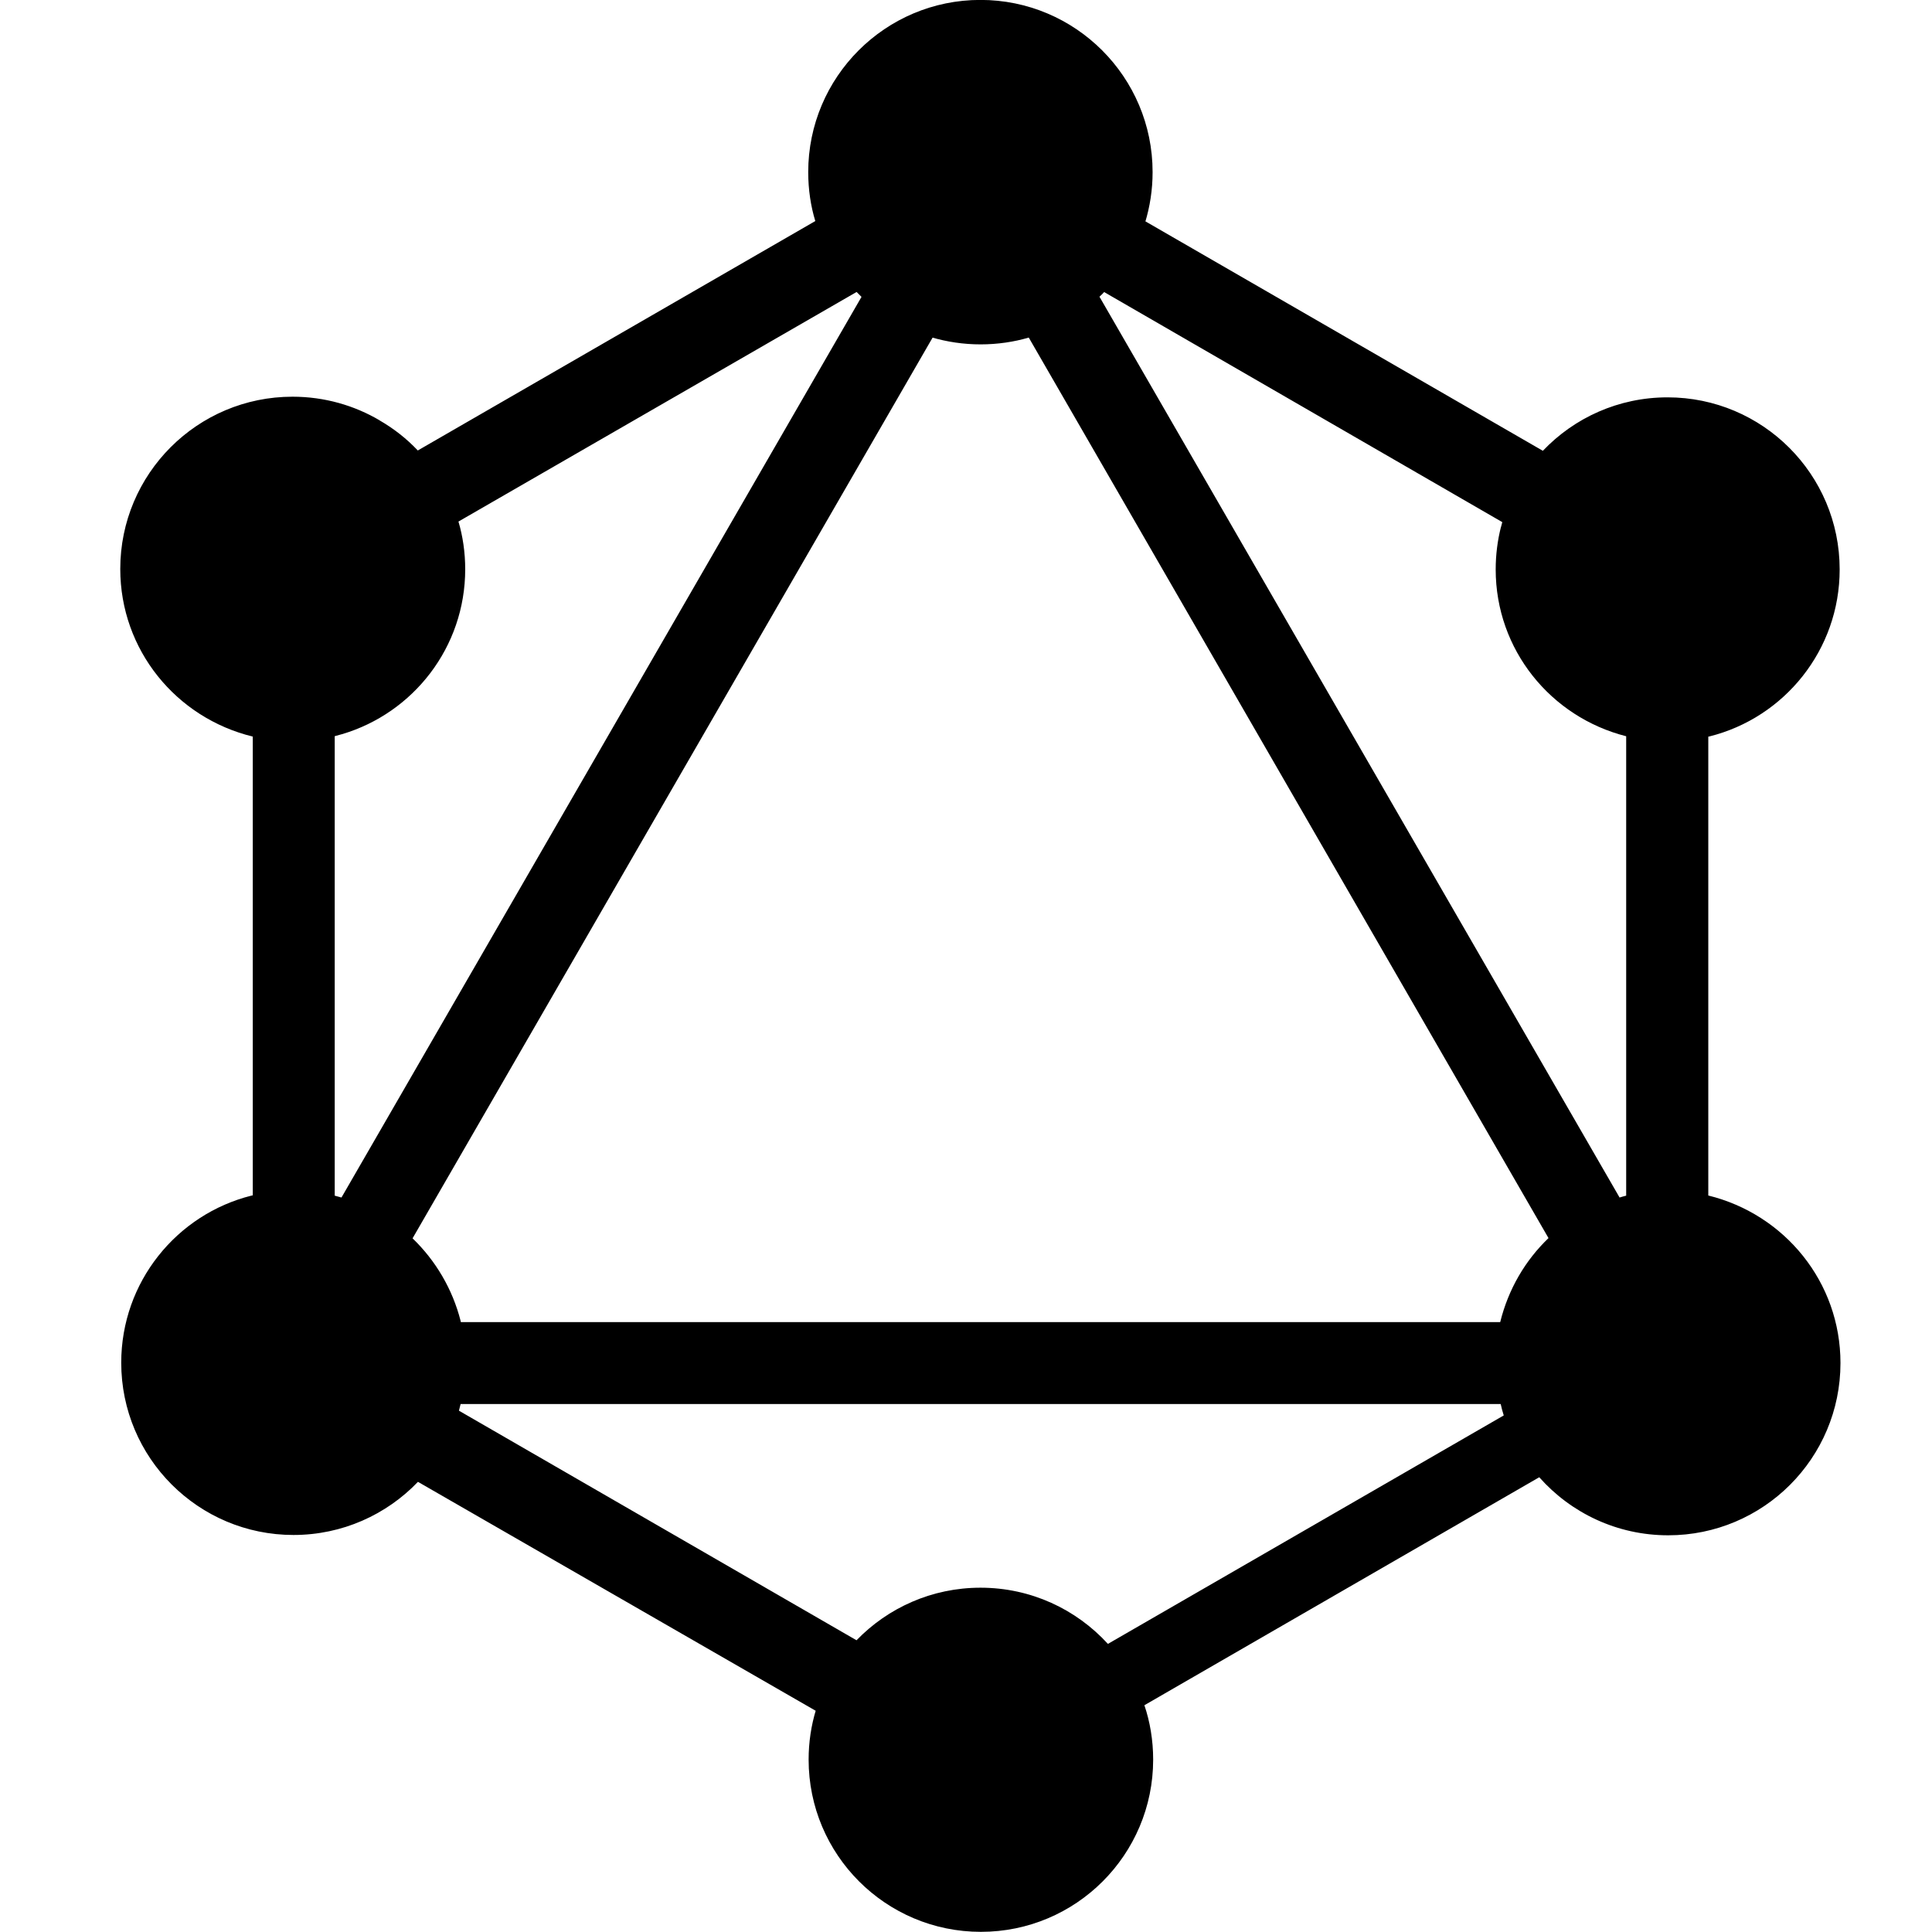
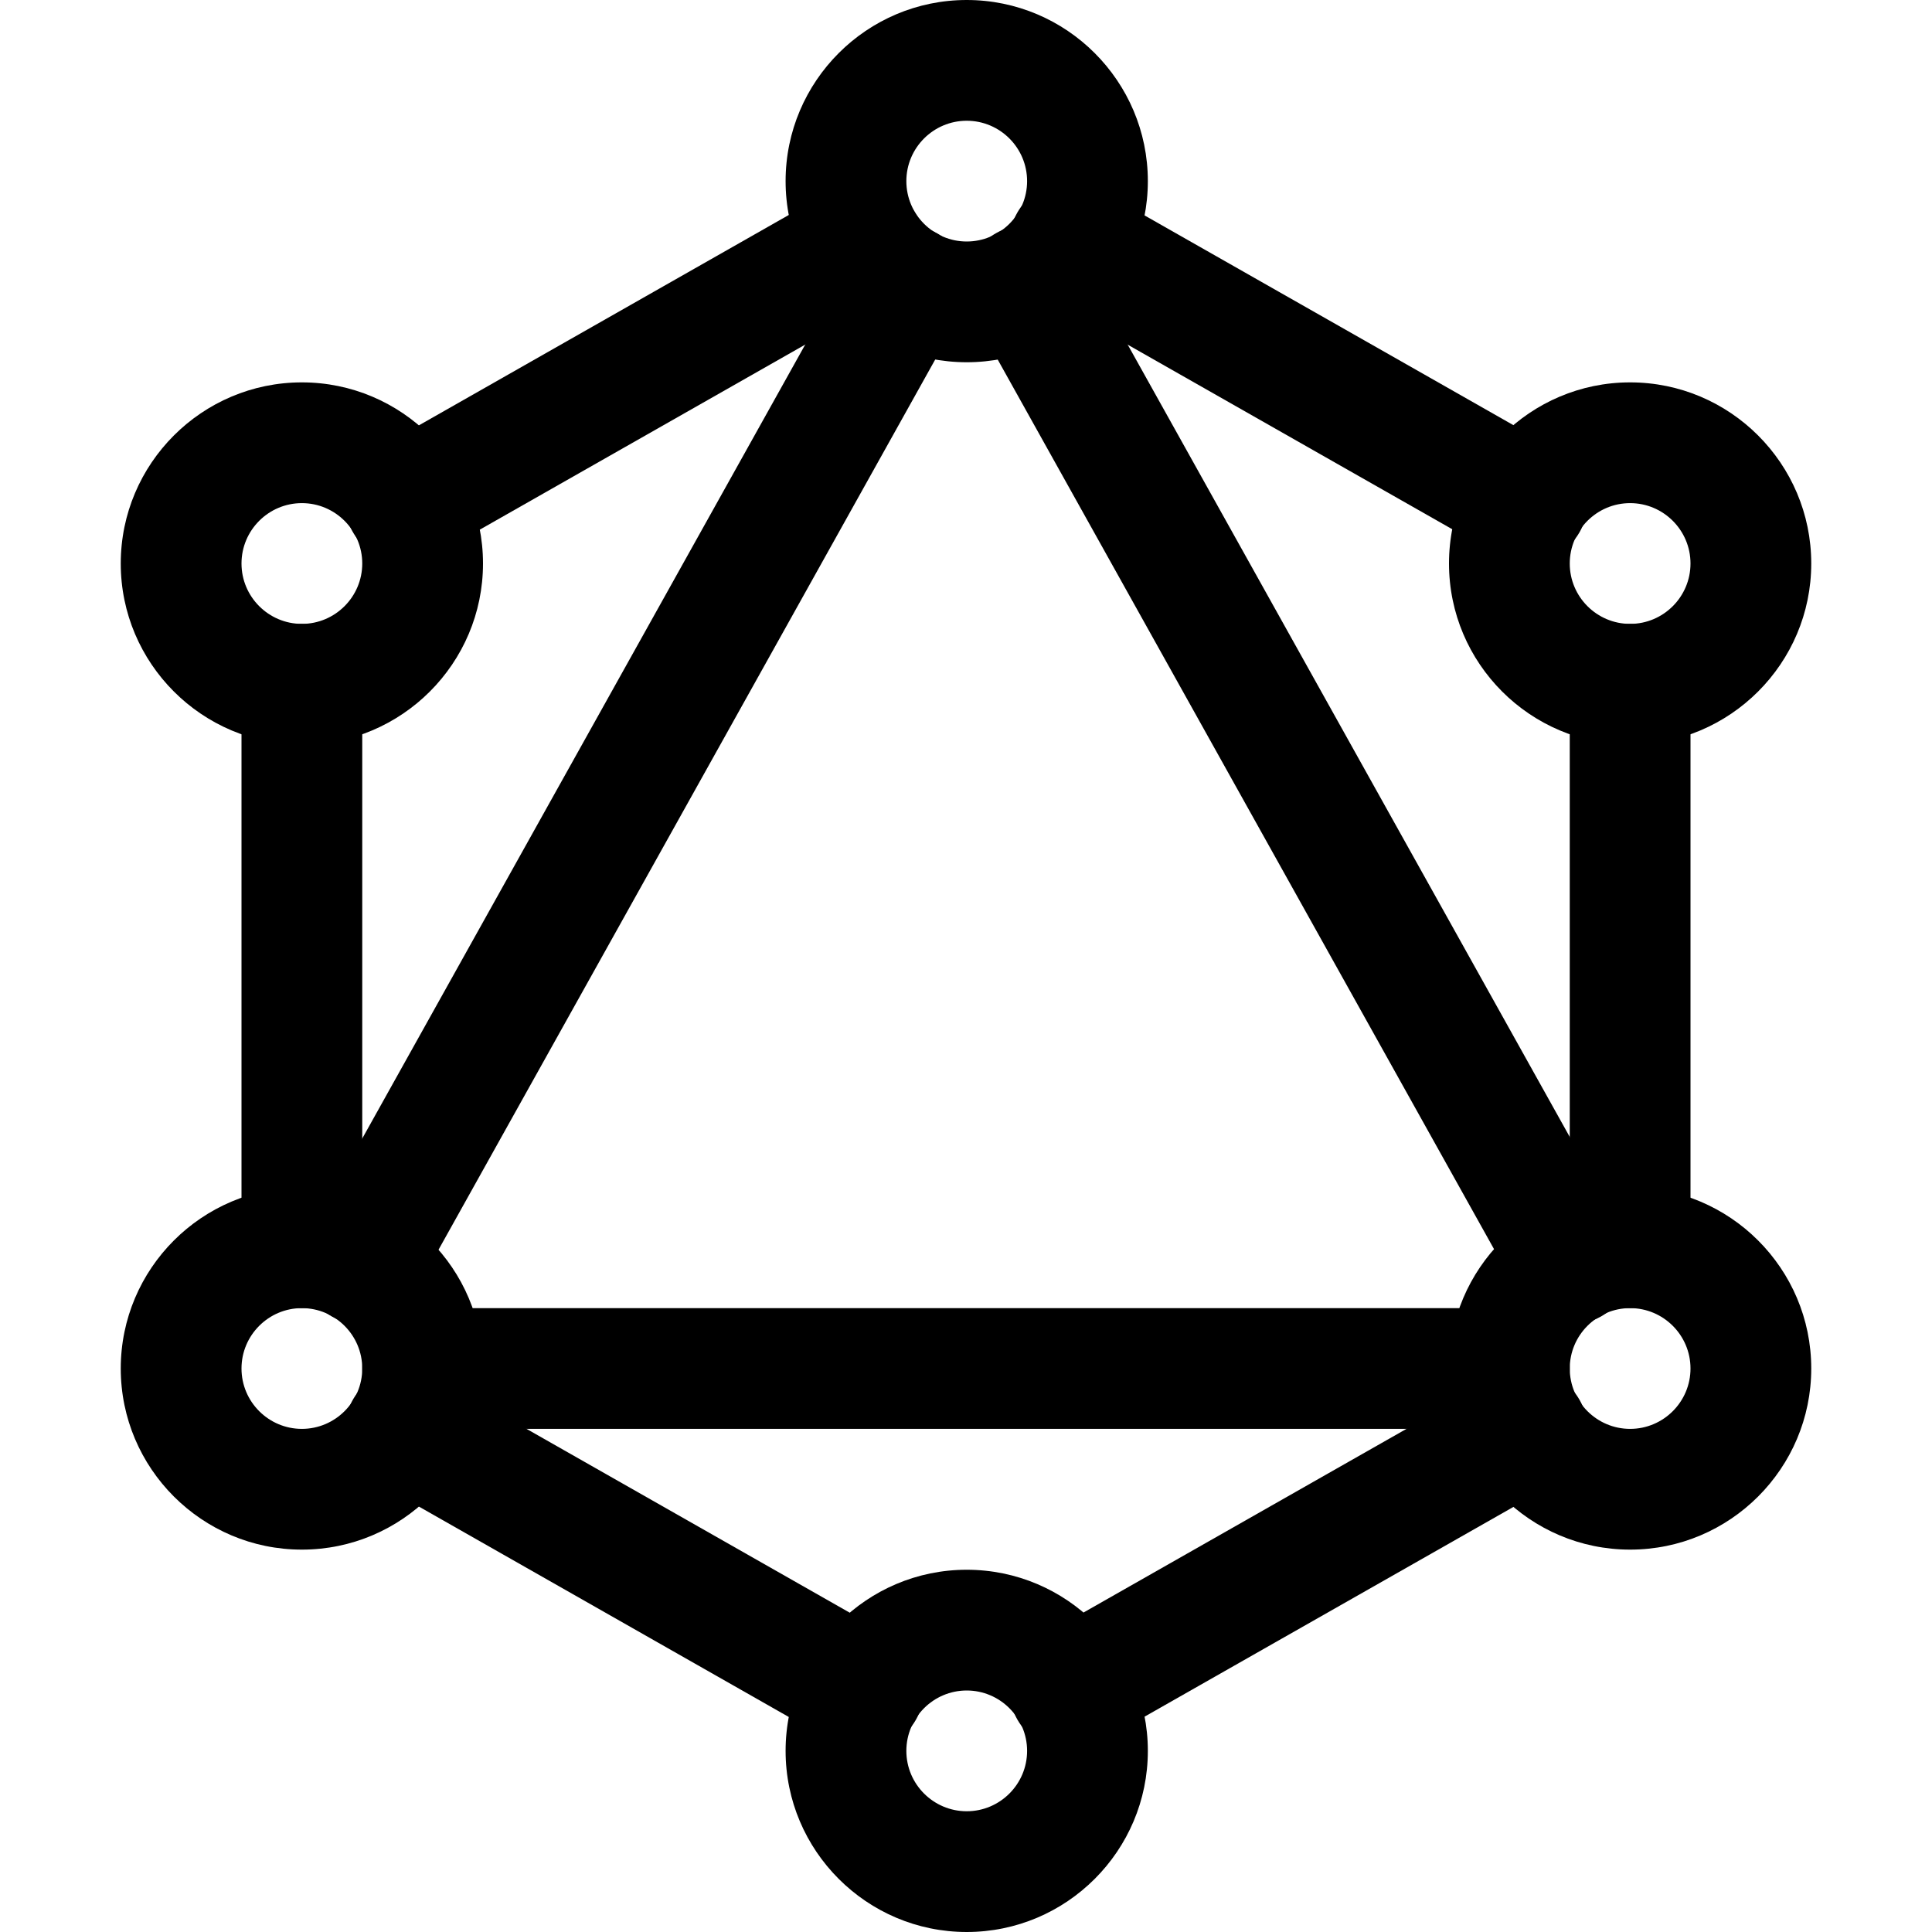
- <svg xmlns="http://www.w3.org/2000/svg" fill="#000000" width="800px" height="800px" viewBox="-1.5 0 24 24">
-   <path d="m12.731 2.751 4.935 2.849c.39-.41.94-.664 1.549-.664 1.181 0 2.138.957 2.138 2.138 0 1.001-.688 1.842-1.617 2.074l-.015.003v5.7c.949.233 1.642 1.076 1.642 2.081 0 1.182-.958 2.14-2.14 2.14-.637 0-1.208-.278-1.6-.719l-.002-.002-4.905 2.832c.069.202.109.434.109.675 0 1.182-.958 2.14-2.14 2.14s-2.14-.958-2.14-2.14c0-.216.032-.425.092-.621l-.004.015-4.941-2.844c-.39.407-.939.66-1.546.66-1.182 0-2.14-.958-2.14-2.14 0-1.002.689-1.844 1.619-2.076l.015-.003v-5.699c-.951-.231-1.646-1.076-1.646-2.082 0-1.182.958-2.14 2.14-2.14.396 0 .768.108 1.086.296l-.01-.005c.184.106.342.231.479.376l.001.001 4.938-2.85c-.056-.182-.088-.391-.088-.608 0-1.181.958-2.139 2.139-2.139s2.139.958 2.139 2.139c0 .219-.033.43-.094.629l.004-.015zm-.515.877c-.019.021-.037.039-.057.057l-.001.001 6.461 11.19c.026-.009.056-.016.082-.023v-5.707c-.938-.238-1.621-1.076-1.621-2.072 0-.183.023-.361.066-.531l-.003.015c.006-.024.012-.049.019-.072zm-3.015.059-.06-.06-4.946 2.852c.053.177.084.381.084.592 0 .969-.645 1.787-1.53 2.049l-.015.004-.076.021v5.708l.084.023 6.461-11.19zm2.076.507c-.179.053-.384.084-.596.084s-.417-.031-.611-.088l.015.004-6.46 11.189c.286.276.496.629.597 1.026l.003.015h12.911c.102-.413.313-.768.599-1.043l.001-.001-6.456-11.186zm.986 16.227 4.917-2.838c-.015-.047-.027-.094-.038-.142h-12.92l-.021.083 4.939 2.852c.39-.403.936-.653 1.54-.653.626 0 1.189.268 1.581.696l.001.002z" />
+ <svg xmlns="http://www.w3.org/2000/svg" enable-background="new 0 0 24 24" viewBox="0 0 24 24" id="graphql">
+   <path d="M12.009 4.5c-1.24 0-2.25-1.009-2.25-2.25S10.769 0 12.009 0s2.25 1.009 2.25 2.25S13.249 4.5 12.009 4.5zM12.009 1.5c-.413 0-.75.336-.75.75S11.596 3 12.009 3s.75-.336.75-.75S12.422 1.5 12.009 1.5zM12.009 24c-1.24 0-2.25-1.009-2.25-2.25s1.01-2.25 2.25-2.25 2.25 1.009 2.25 2.25S13.249 24 12.009 24zM12.009 21c-.413 0-.75.336-.75.75s.337.75.75.75.75-.336.75-.75S12.422 21 12.009 21zM20.25 9.25C19.01 9.25 18 8.241 18 7s1.01-2.25 2.25-2.25S22.5 5.759 22.5 7 21.49 9.25 20.25 9.25zM20.25 6.25c-.413 0-.75.336-.75.75s.337.75.75.75S21 7.414 21 7 20.663 6.25 20.25 6.25zM3.75 9.25C2.51 9.25 1.5 8.241 1.5 7s1.01-2.25 2.25-2.25S6 5.759 6 7 4.99 9.25 3.75 9.25zM3.75 6.25C3.337 6.25 3 6.586 3 7s.337.75.75.75S4.5 7.414 4.5 7 4.163 6.25 3.75 6.25zM20.25 19.25C19.01 19.25 18 18.241 18 17s1.01-2.25 2.25-2.25S22.5 15.759 22.5 17 21.49 19.25 20.25 19.25zM20.25 16.25c-.413 0-.75.336-.75.75s.337.75.75.75S21 17.414 21 17 20.663 16.25 20.25 16.25zM3.75 19.25c-1.24 0-2.25-1.009-2.25-2.25s1.01-2.25 2.25-2.25S6 15.759 6 17 4.99 19.25 3.75 19.25zM3.75 16.25C3.337 16.25 3 16.586 3 17s.337.75.75.75S4.5 17.414 4.5 17 4.163 16.25 3.75 16.25z" />
+   <path d="M19.521,16.45c-0.264,0-0.519-0.139-0.656-0.385l-6.779-12.15c-0.201-0.361-0.072-0.818,0.29-1.02c0.362-0.204,0.818-0.072,1.021,0.29l6.779,12.15c0.201,0.361,0.072,0.818-0.29,1.02C19.77,16.42,19.644,16.45,19.521,16.45z" />
+   <path d="M18.75,17.75H5.25c-0.414,0-0.75-0.336-0.75-0.75s0.336-0.75,0.75-0.75h13.5c0.414,0,0.75,0.336,0.75,0.75S19.164,17.75,18.75,17.75z" />
+   <path d="M4.489 16.45c-.123 0-.249-.03-.364-.095-.362-.202-.491-.659-.29-1.02l6.779-12.15c.202-.361.659-.493 1.021-.29.362.202.491.659.29 1.02l-6.779 12.15C5.008 16.312 4.753 16.45 4.489 16.45zM18.969 6.99c-.125 0-.253-.031-.37-.098l-5.68-3.23c-.359-.205-.485-.663-.281-1.022.206-.359.662-.487 1.023-.281l5.68 3.23c.359.205.485.663.281 1.022C19.483 6.854 19.229 6.99 18.969 6.99zM10.73 21.74H10.72c-.13 0-.258-.034-.371-.098l-5.652-3.215c-.243-.125-.411-.376-.411-.667 0-.414.331-.75.745-.75.13 0 .268.034.381.098l5.651 3.214c.244.125.413.377.413.668C11.476 21.404 11.145 21.74 10.73 21.74z" />
+   <path d="M5.04 6.99c-.414 0-.755-.336-.755-.75 0-.309.185-.574.449-.689l5.614-3.193c.474-.271 1.127.108 1.127.652 0 .311-.187.577-.453.691L5.411 6.892C5.298 6.957 5.17 6.99 5.04 6.99zM3.75 16.25C3.336 16.25 3 15.914 3 15.5v-7c0-.414.336-.75.75-.75S4.5 8.086 4.5 8.5v7C4.5 15.914 4.164 16.25 3.75 16.25zM13.291 21.74c-.261 0-.515-.136-.653-.379-.204-.36-.078-.818.281-1.022l5.68-3.23c.361-.206.817-.079 1.023.281.204.36.078.818-.281 1.022l-5.68 3.23C13.544 21.708 13.416 21.74 13.291 21.74zM20.25 16.25c-.414 0-.75-.336-.75-.75v-7c0-.414.336-.75.75-.75S21 8.086 21 8.5v7C21 15.914 20.664 16.25 20.25 16.25z" />
</svg>
